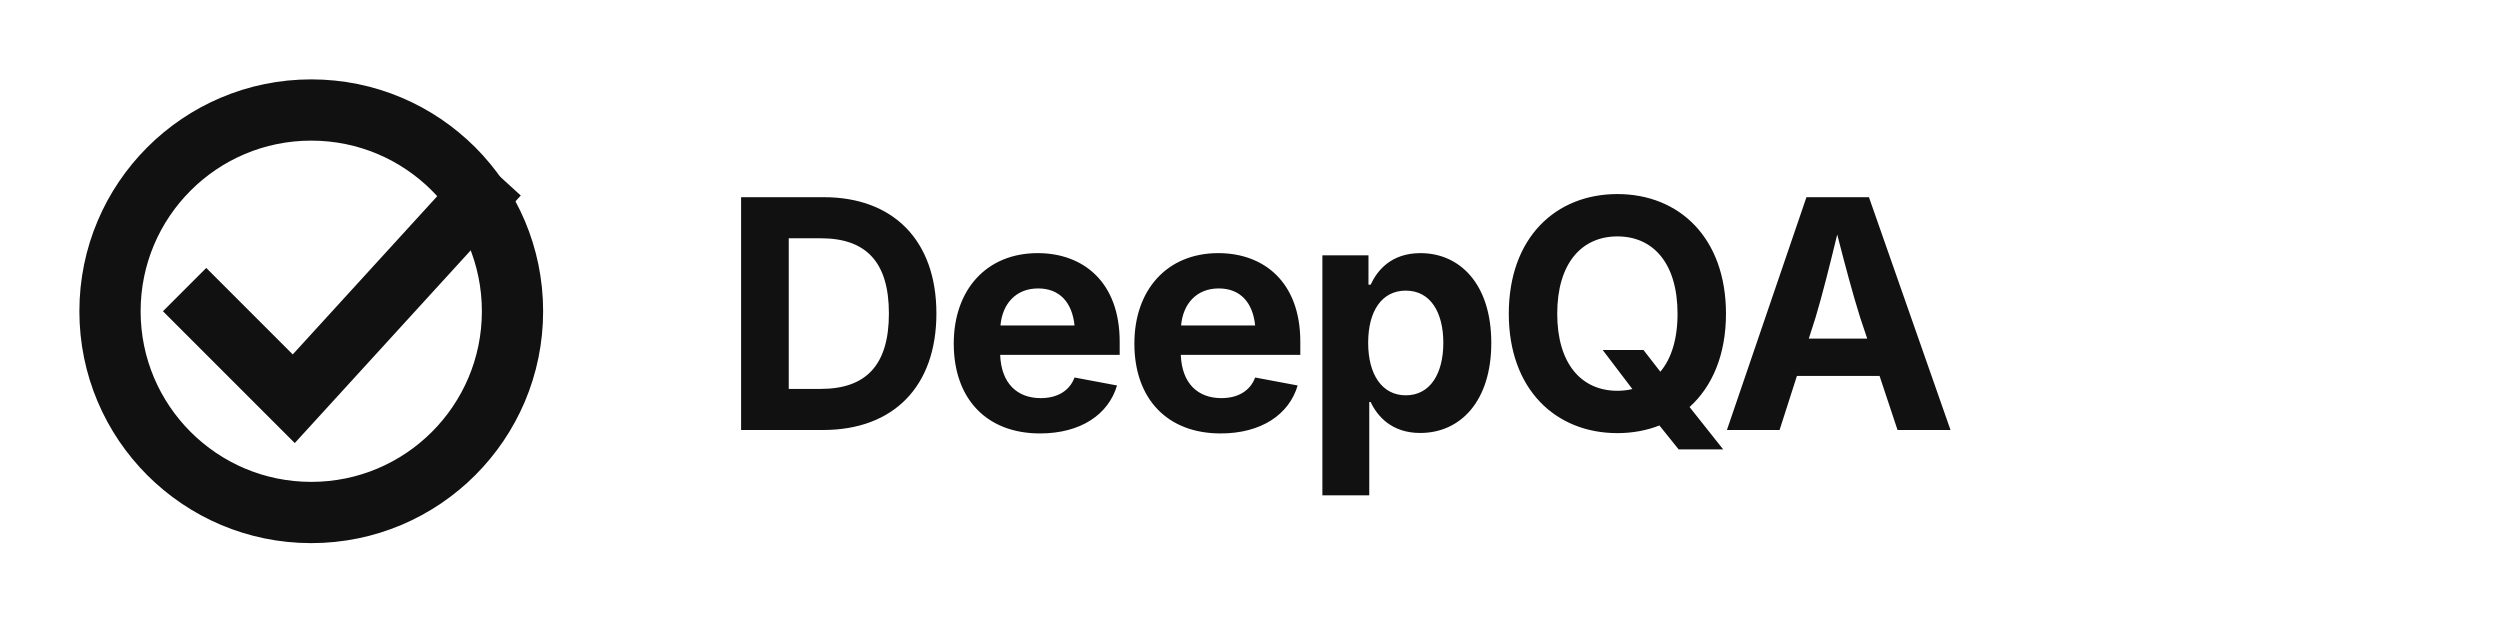
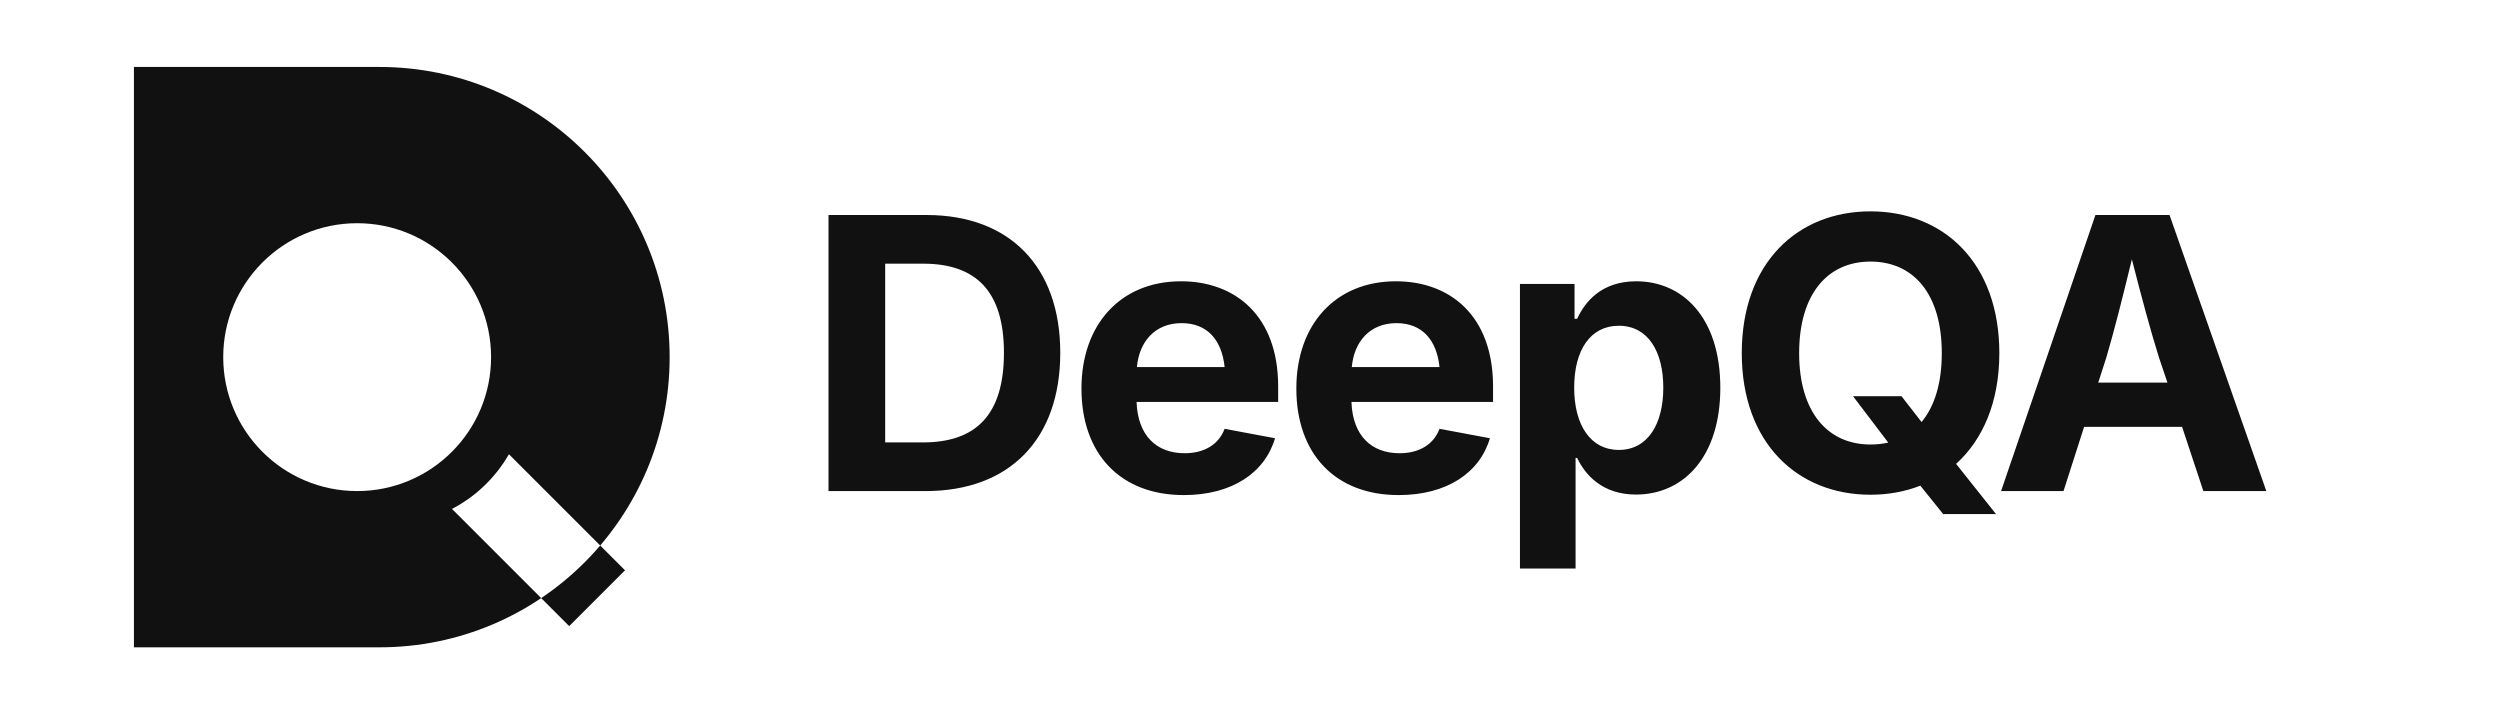
- <svg xmlns="http://www.w3.org/2000/svg" viewBox="0 0 250 64" width="250" height="64" role="img" aria-labelledby="title">
-   <g transform="translate(4 4) scale(.875)">
-     <circle cx="31" cy="31" r="23" fill="none" stroke="#111" stroke-width="7" />
-     <path d="m19 31 10 10 21-23" fill="none" stroke="#111" stroke-width="7" stroke-linecap="square" stroke-linejoin="miter" />
-   </g>
-   <text x="72" y="43" fill="#111" font-family="Inter, Avenir Next, Helvetica Neue, Arial, sans-serif" font-size="32" font-weight="650" letter-spacing="-1">DeepQA</text>
+ <svg xmlns="http://www.w3.org/2000/svg" viewBox="0 0 224 64" width="224" height="64" role="img" aria-labelledby="t">
+   <path fill="#111111" fill-rule="evenodd" d="M12 6 H34 A26 26 0 0 1 34 58 H12 Z M32 20 a12 12 0 1 0 0.002 0 Z M40.5 45.6 L51 56.1 56 51.1 45.6 40.7 A12.6 12.6 0 0 1 40.5 45.6 Z" />
+   <text x="72" y="44" fill="#111111" font-family="Inter, -apple-system, Segoe UI, Helvetica Neue, Arial, sans-serif" font-size="34" font-weight="700" letter-spacing="-1">DeepQA</text>
</svg>
